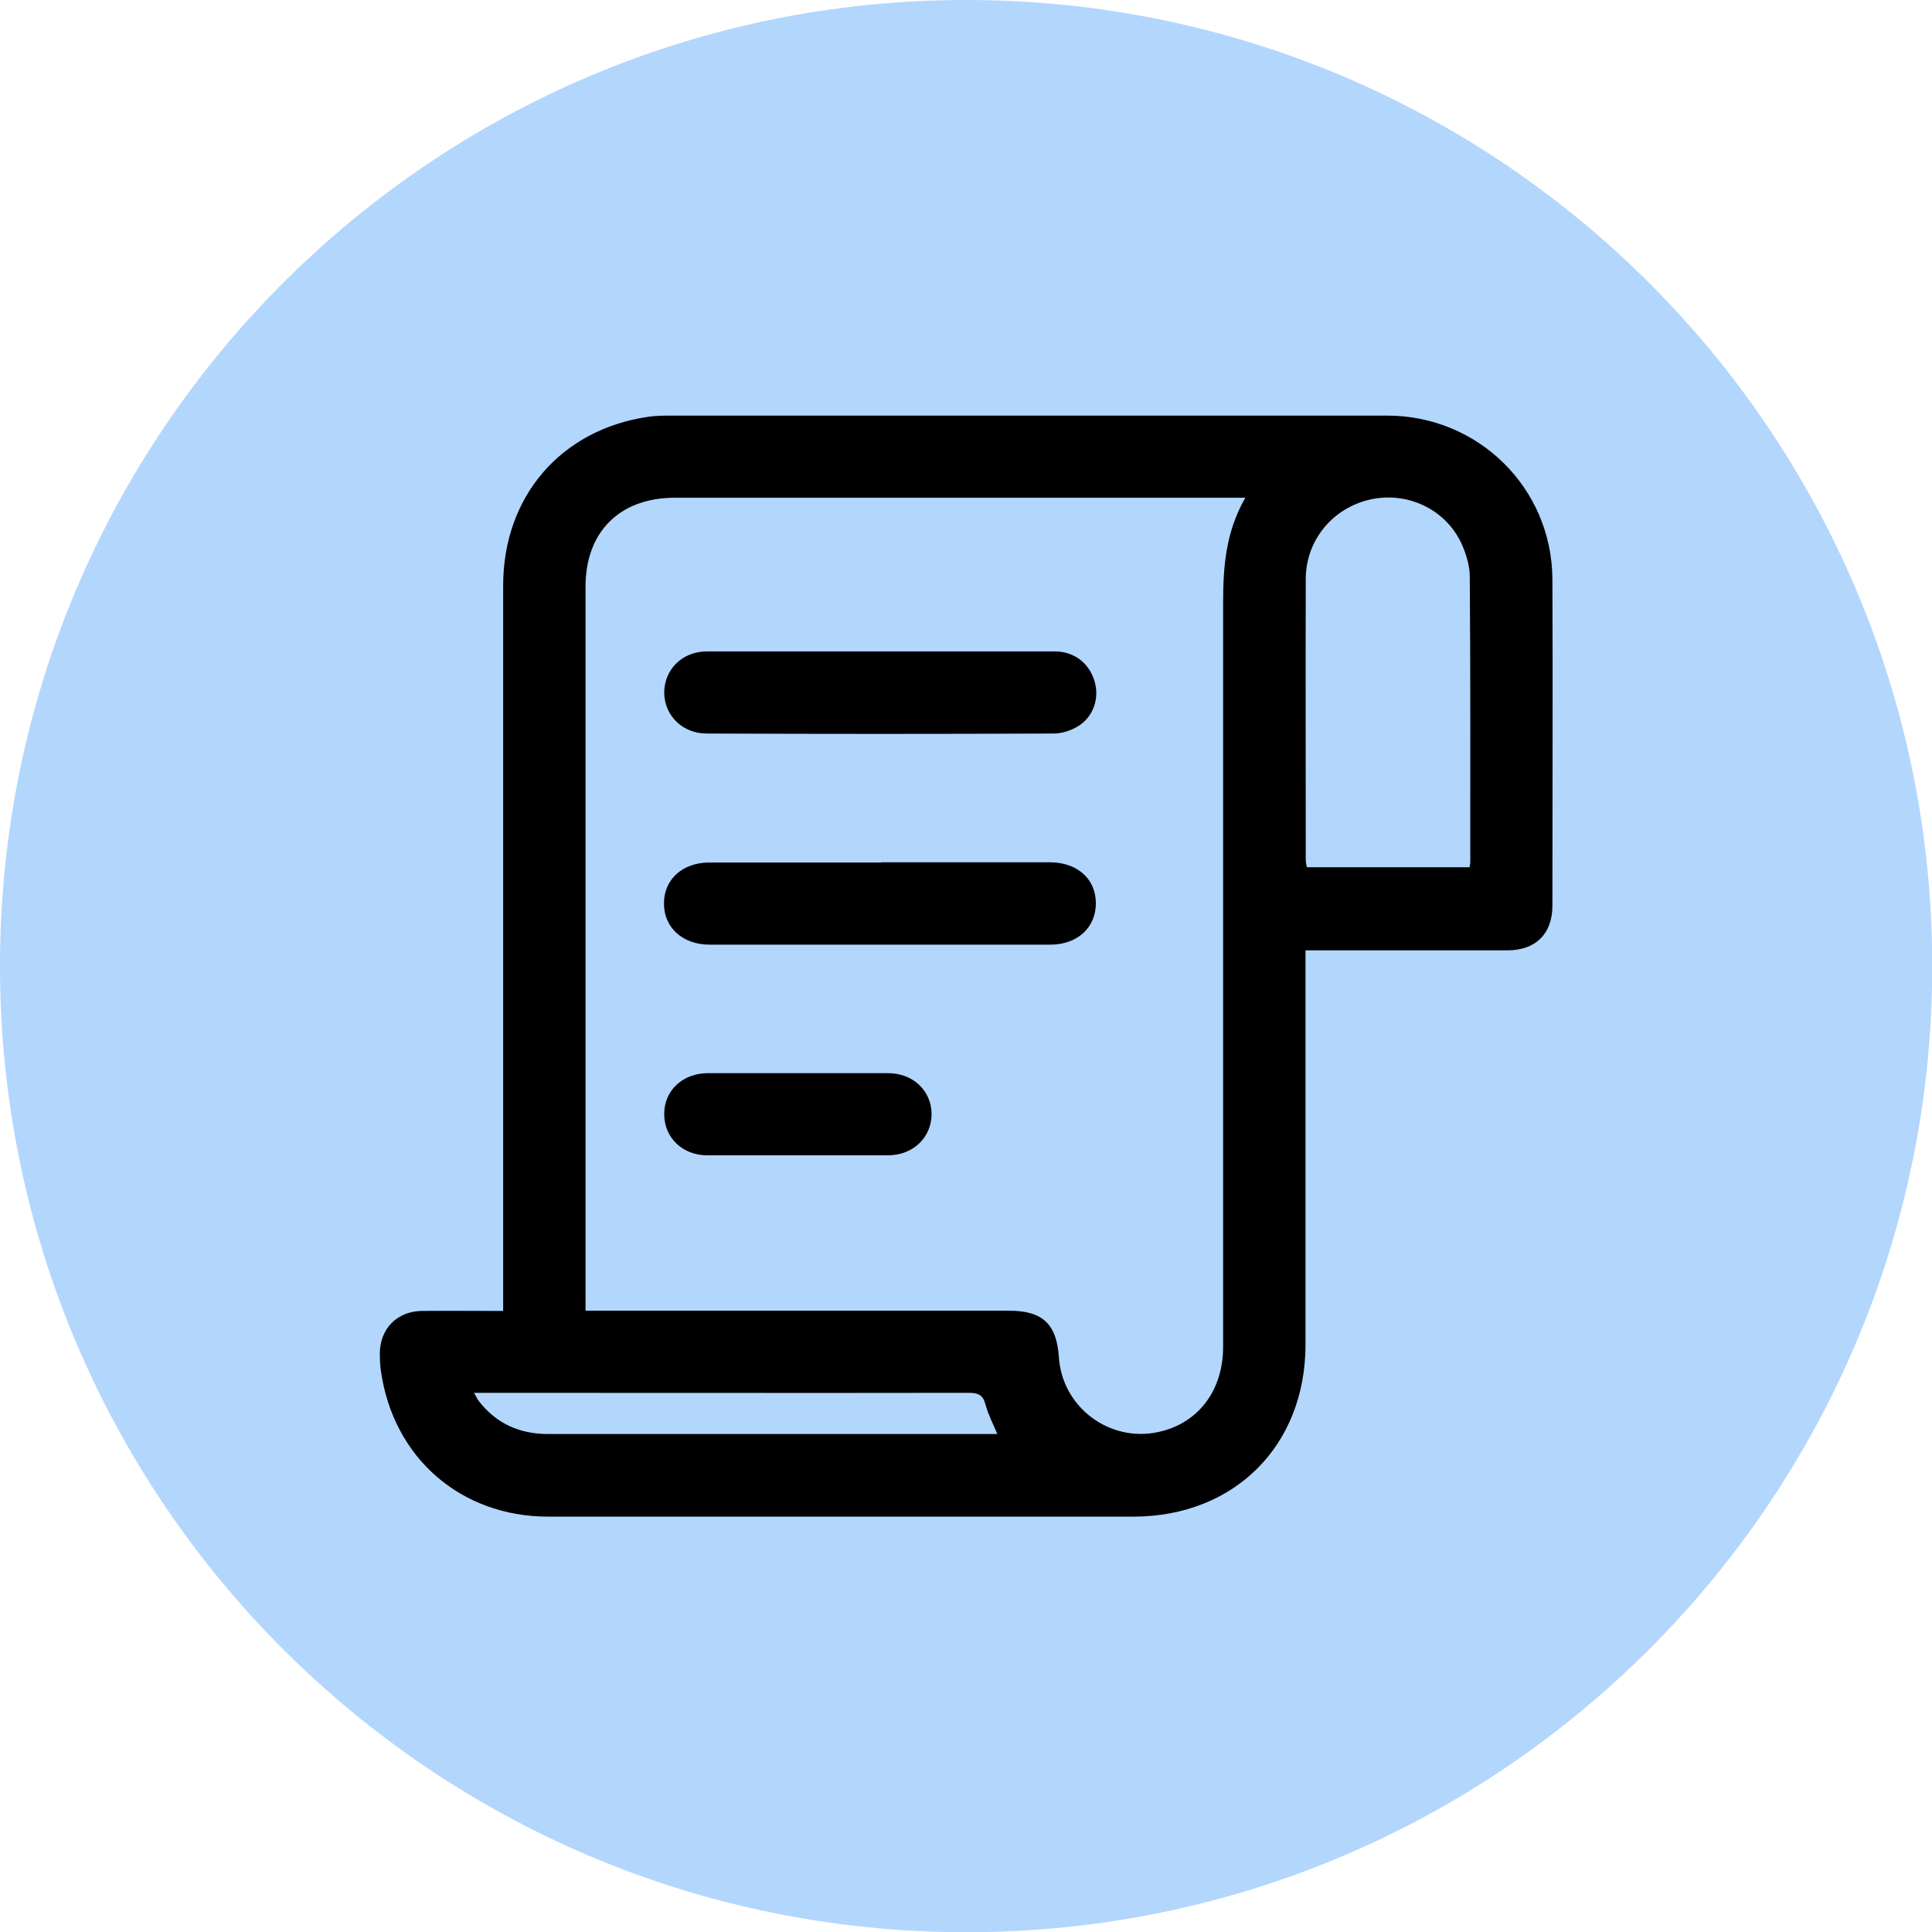
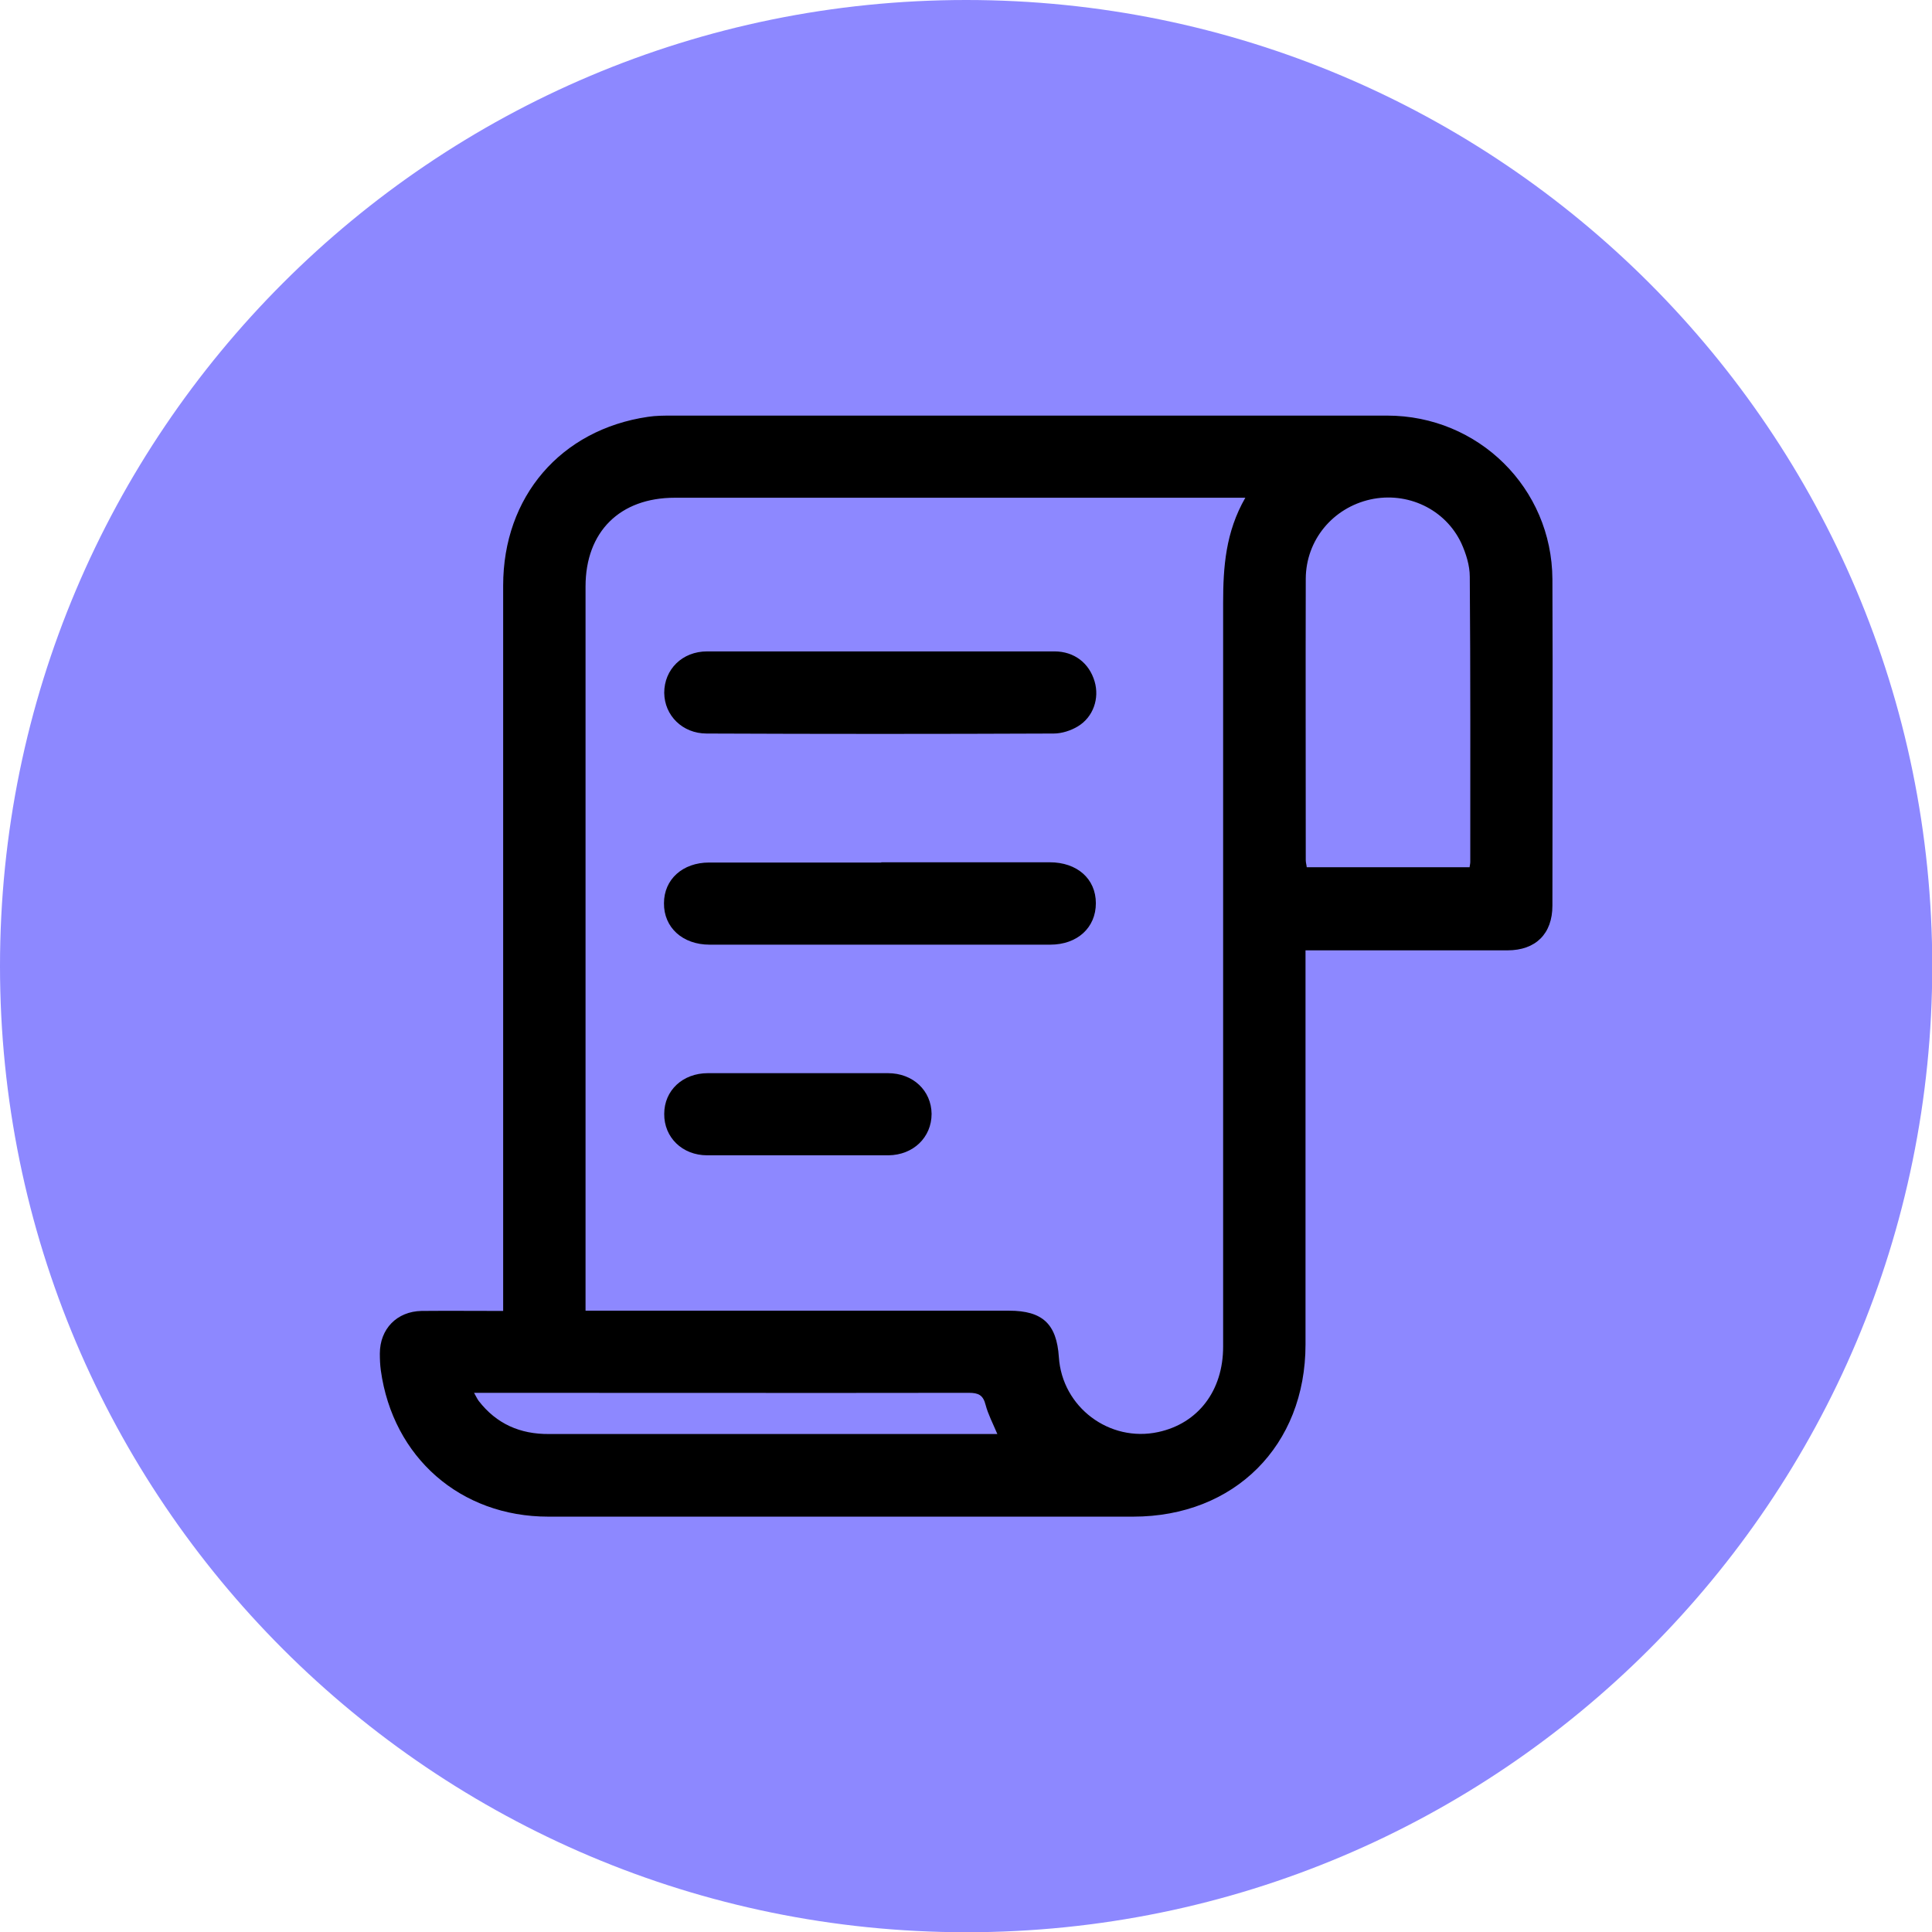
<svg xmlns="http://www.w3.org/2000/svg" id="Calque_2" width="30" height="30" viewBox="0 0 78.33 78.33">
  <defs>
-     <style>.cls-1{fill:#b3d6fd;}</style>
+     <style>.cls-1{fill:#8D88FF;}</style>
  </defs>
  <g id="Calque_1-2">
    <path id="Rectangle_324" class="cls-1" d="m39.17,0h0c21.63,0,39.17,17.54,39.17,39.17h0c0,21.63-17.54,39.17-39.17,39.17h0C17.54,78.33,0,60.8,0,39.17h0C0,17.54,17.54,0,39.17,0Z" />
    <path d="m20.4,53.15v-.67c0-11.38,0-17.36,0-28.74,0-3.6,2.33-6.32,5.87-6.84.32-.05.66-.05.99-.05,9.66,0,19.32,0,28.98,0,3.7,0,6.68,2.94,6.7,6.63.02,4.41,0,8.83,0,13.24,0,1.14-.68,1.81-1.82,1.81-2.52,0-5.04,0-7.56,0-.19,0-.38,0-.63,0v.64c0,6.92,0,8.42,0,15.34,0,4.1-2.88,6.98-6.99,6.98-7.9,0-15.81,0-23.71,0-3.56,0-6.3-2.4-6.79-5.93-.03-.22-.04-.45-.04-.68,0-1,.69-1.71,1.69-1.73,1.08-.01,2.15,0,3.31,0Zm30.09-32.97c-.27,0-.44,0-.61,0-7.51,0-15.01,0-22.52,0-2.23,0-3.62,1.38-3.62,3.6,0,11.4,0,17.39,0,28.79,0,.18,0,.37,0,.57.28,0,.49,0,.7,0,5.49,0,10.98,0,16.47,0,1.36,0,1.93.54,2.02,1.88.13,2.03,2.05,3.47,4.03,3.04,1.62-.35,2.63-1.68,2.63-3.46,0-11.85,0-18.3,0-30.15,0-1.46.1-2.88.9-4.27Zm9.09,14.99c.01-.09.03-.15.03-.22,0-3.86.01-7.71-.02-11.57,0-.45-.15-.93-.34-1.35-.65-1.39-2.19-2.11-3.69-1.78-1.52.34-2.61,1.64-2.62,3.21-.01,3.8,0,7.61,0,11.41,0,.1.03.19.04.29h6.6Zm-19.14,22.98c-.19-.45-.38-.81-.48-1.19-.1-.4-.29-.49-.68-.49-6.5.01-12.99,0-19.49,0-.17,0-.33,0-.57,0,.09.16.13.25.19.33.72.93,1.68,1.35,2.85,1.34,5.9,0,11.81,0,17.71,0h.46Z" />
    <path d="m35.71,26.41c2.35,0,4.69,0,7.04,0,.8,0,1.41.47,1.63,1.22.2.68-.05,1.44-.68,1.82-.28.17-.65.29-.98.29-4.69.02-9.38.02-14.07,0-.98,0-1.71-.73-1.72-1.65,0-.95.73-1.68,1.74-1.68,2.35,0,4.69,0,7.04,0Z" />
    <path d="m35.73,34.96c2.28,0,4.55,0,6.83,0,1.11,0,1.87.67,1.87,1.66,0,.99-.75,1.68-1.85,1.68-4.6,0-9.21,0-13.81,0-1.1,0-1.86-.7-1.85-1.68,0-.97.76-1.65,1.83-1.65,2.33,0,4.66,0,6.98,0Z" />
    <path d="m32.4,43.51c1.2,0,2.4,0,3.6,0,1.02,0,1.76.71,1.77,1.65,0,.95-.74,1.67-1.75,1.68-2.45,0-4.9,0-7.35,0-1.01,0-1.75-.73-1.74-1.68,0-.95.75-1.65,1.77-1.65,1.23,0,2.47,0,3.7,0Z" />
  </g>
</svg>
